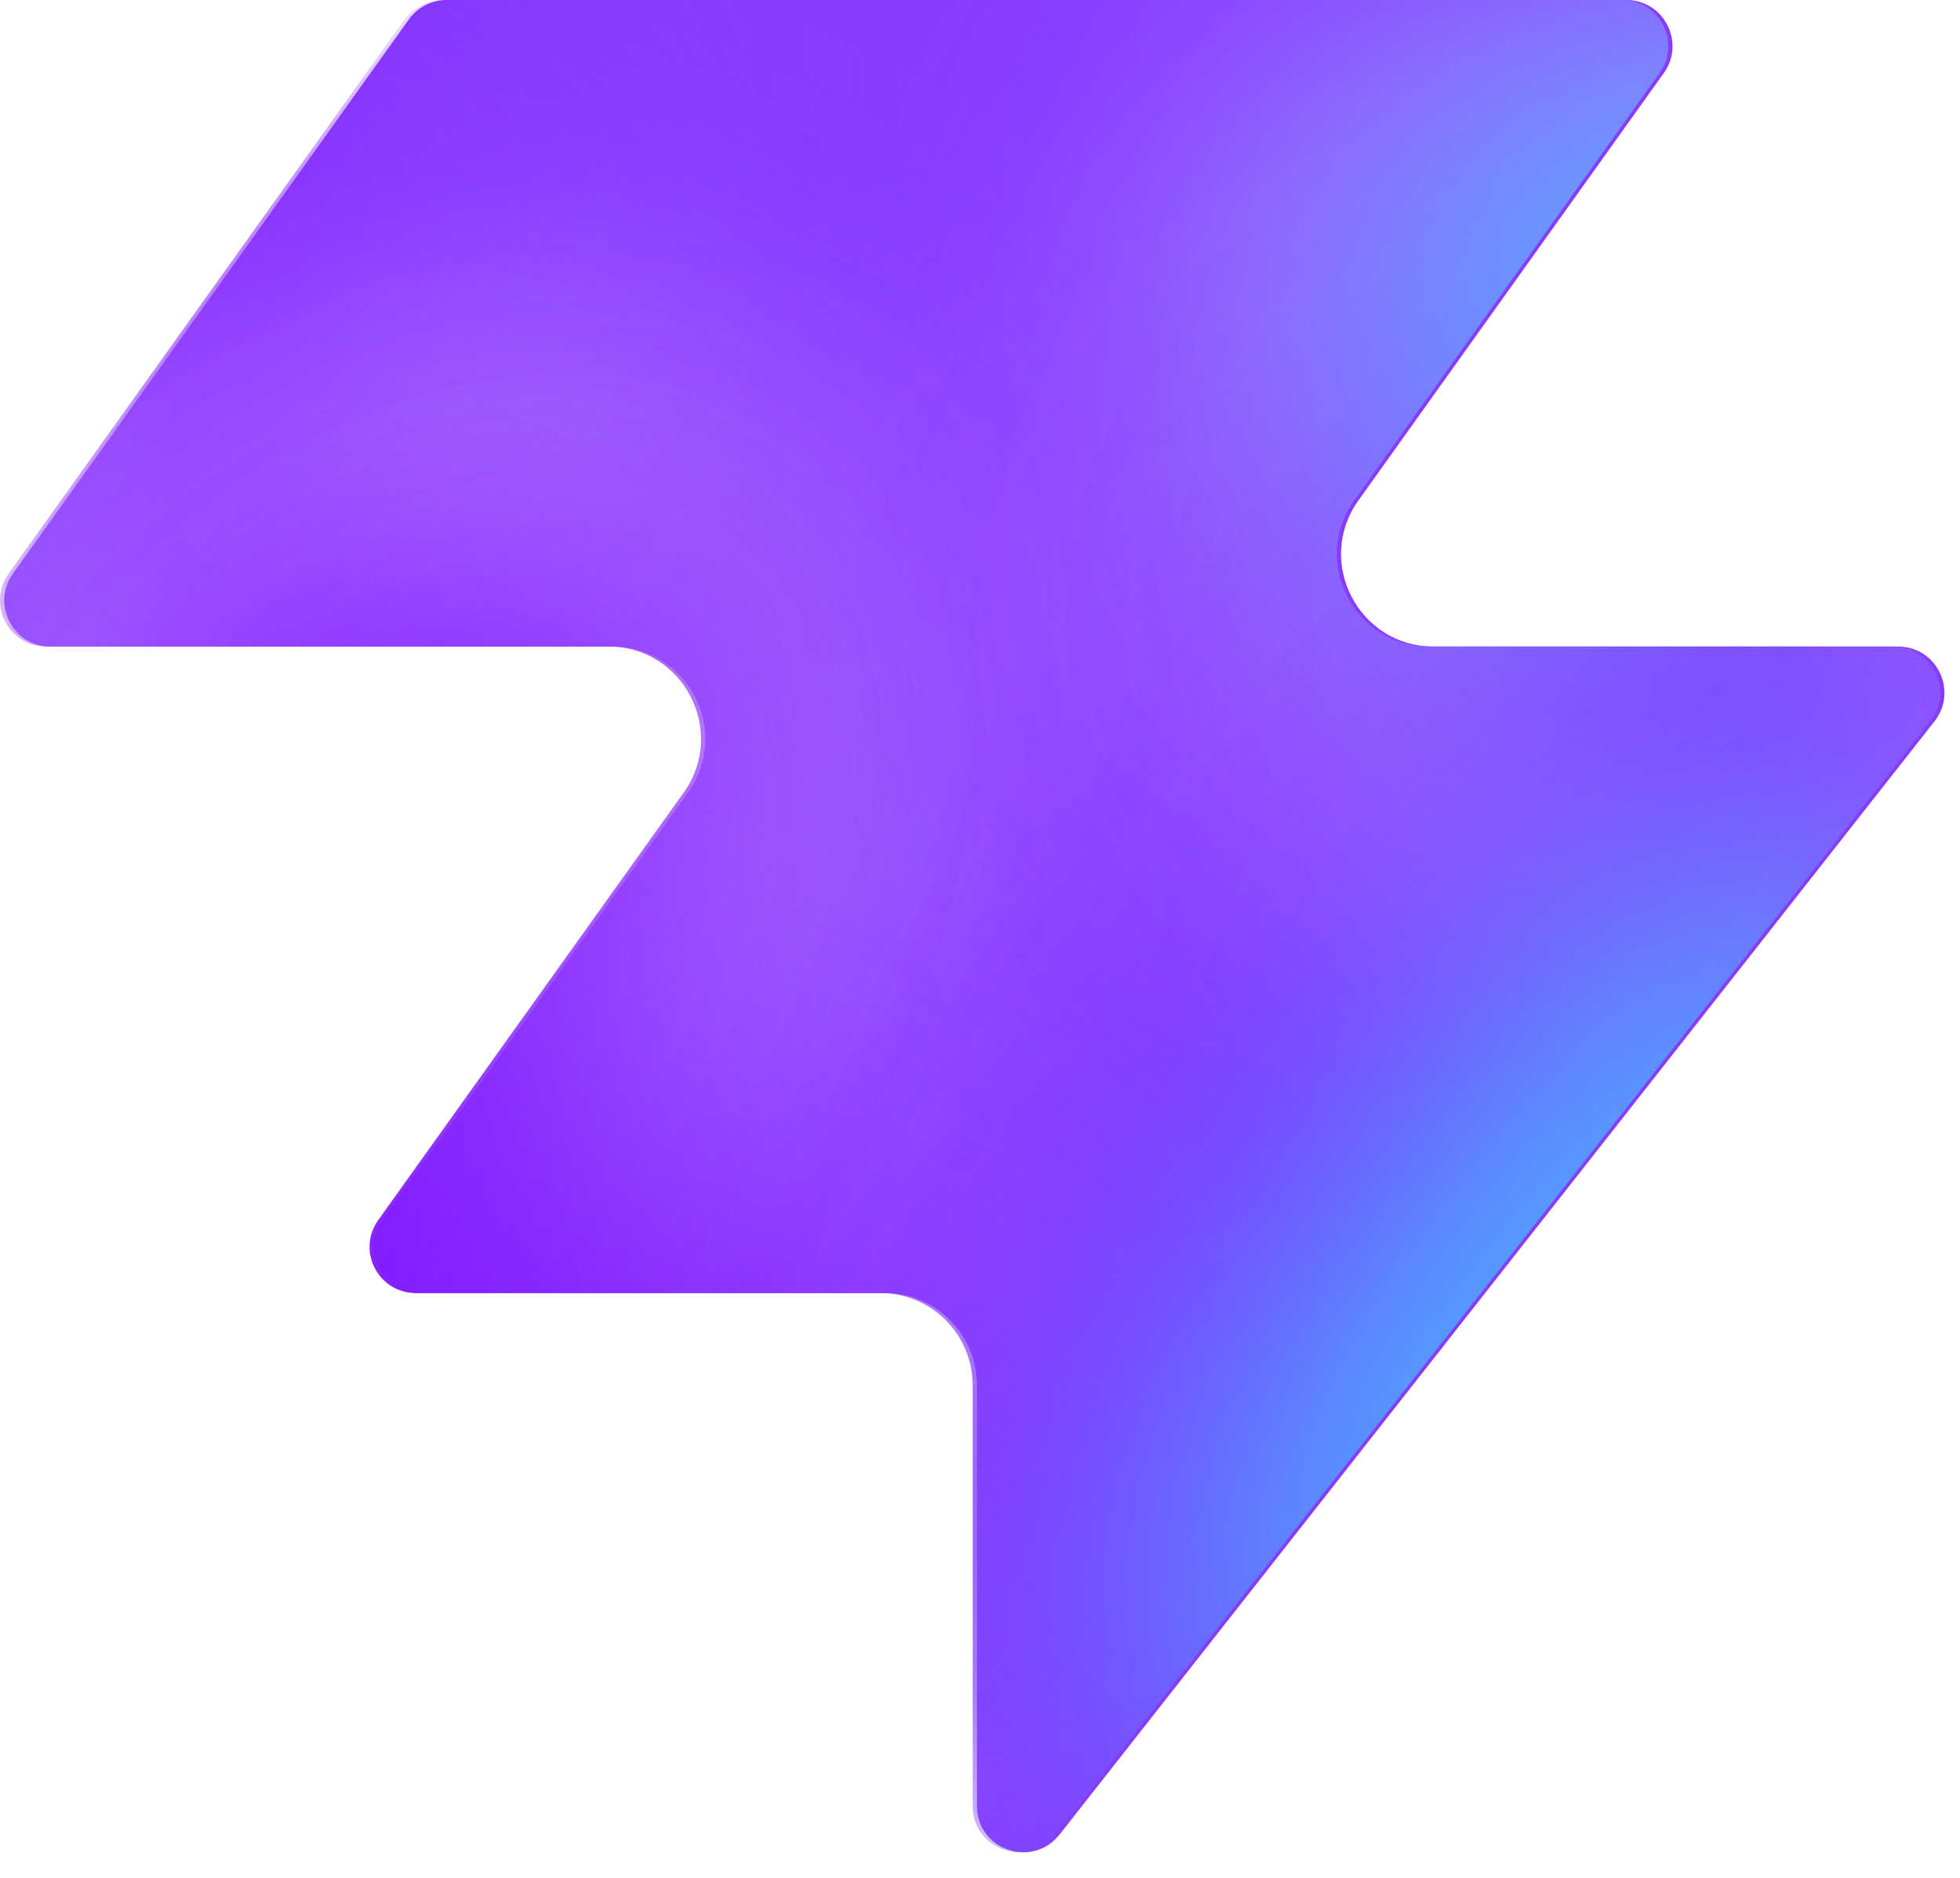
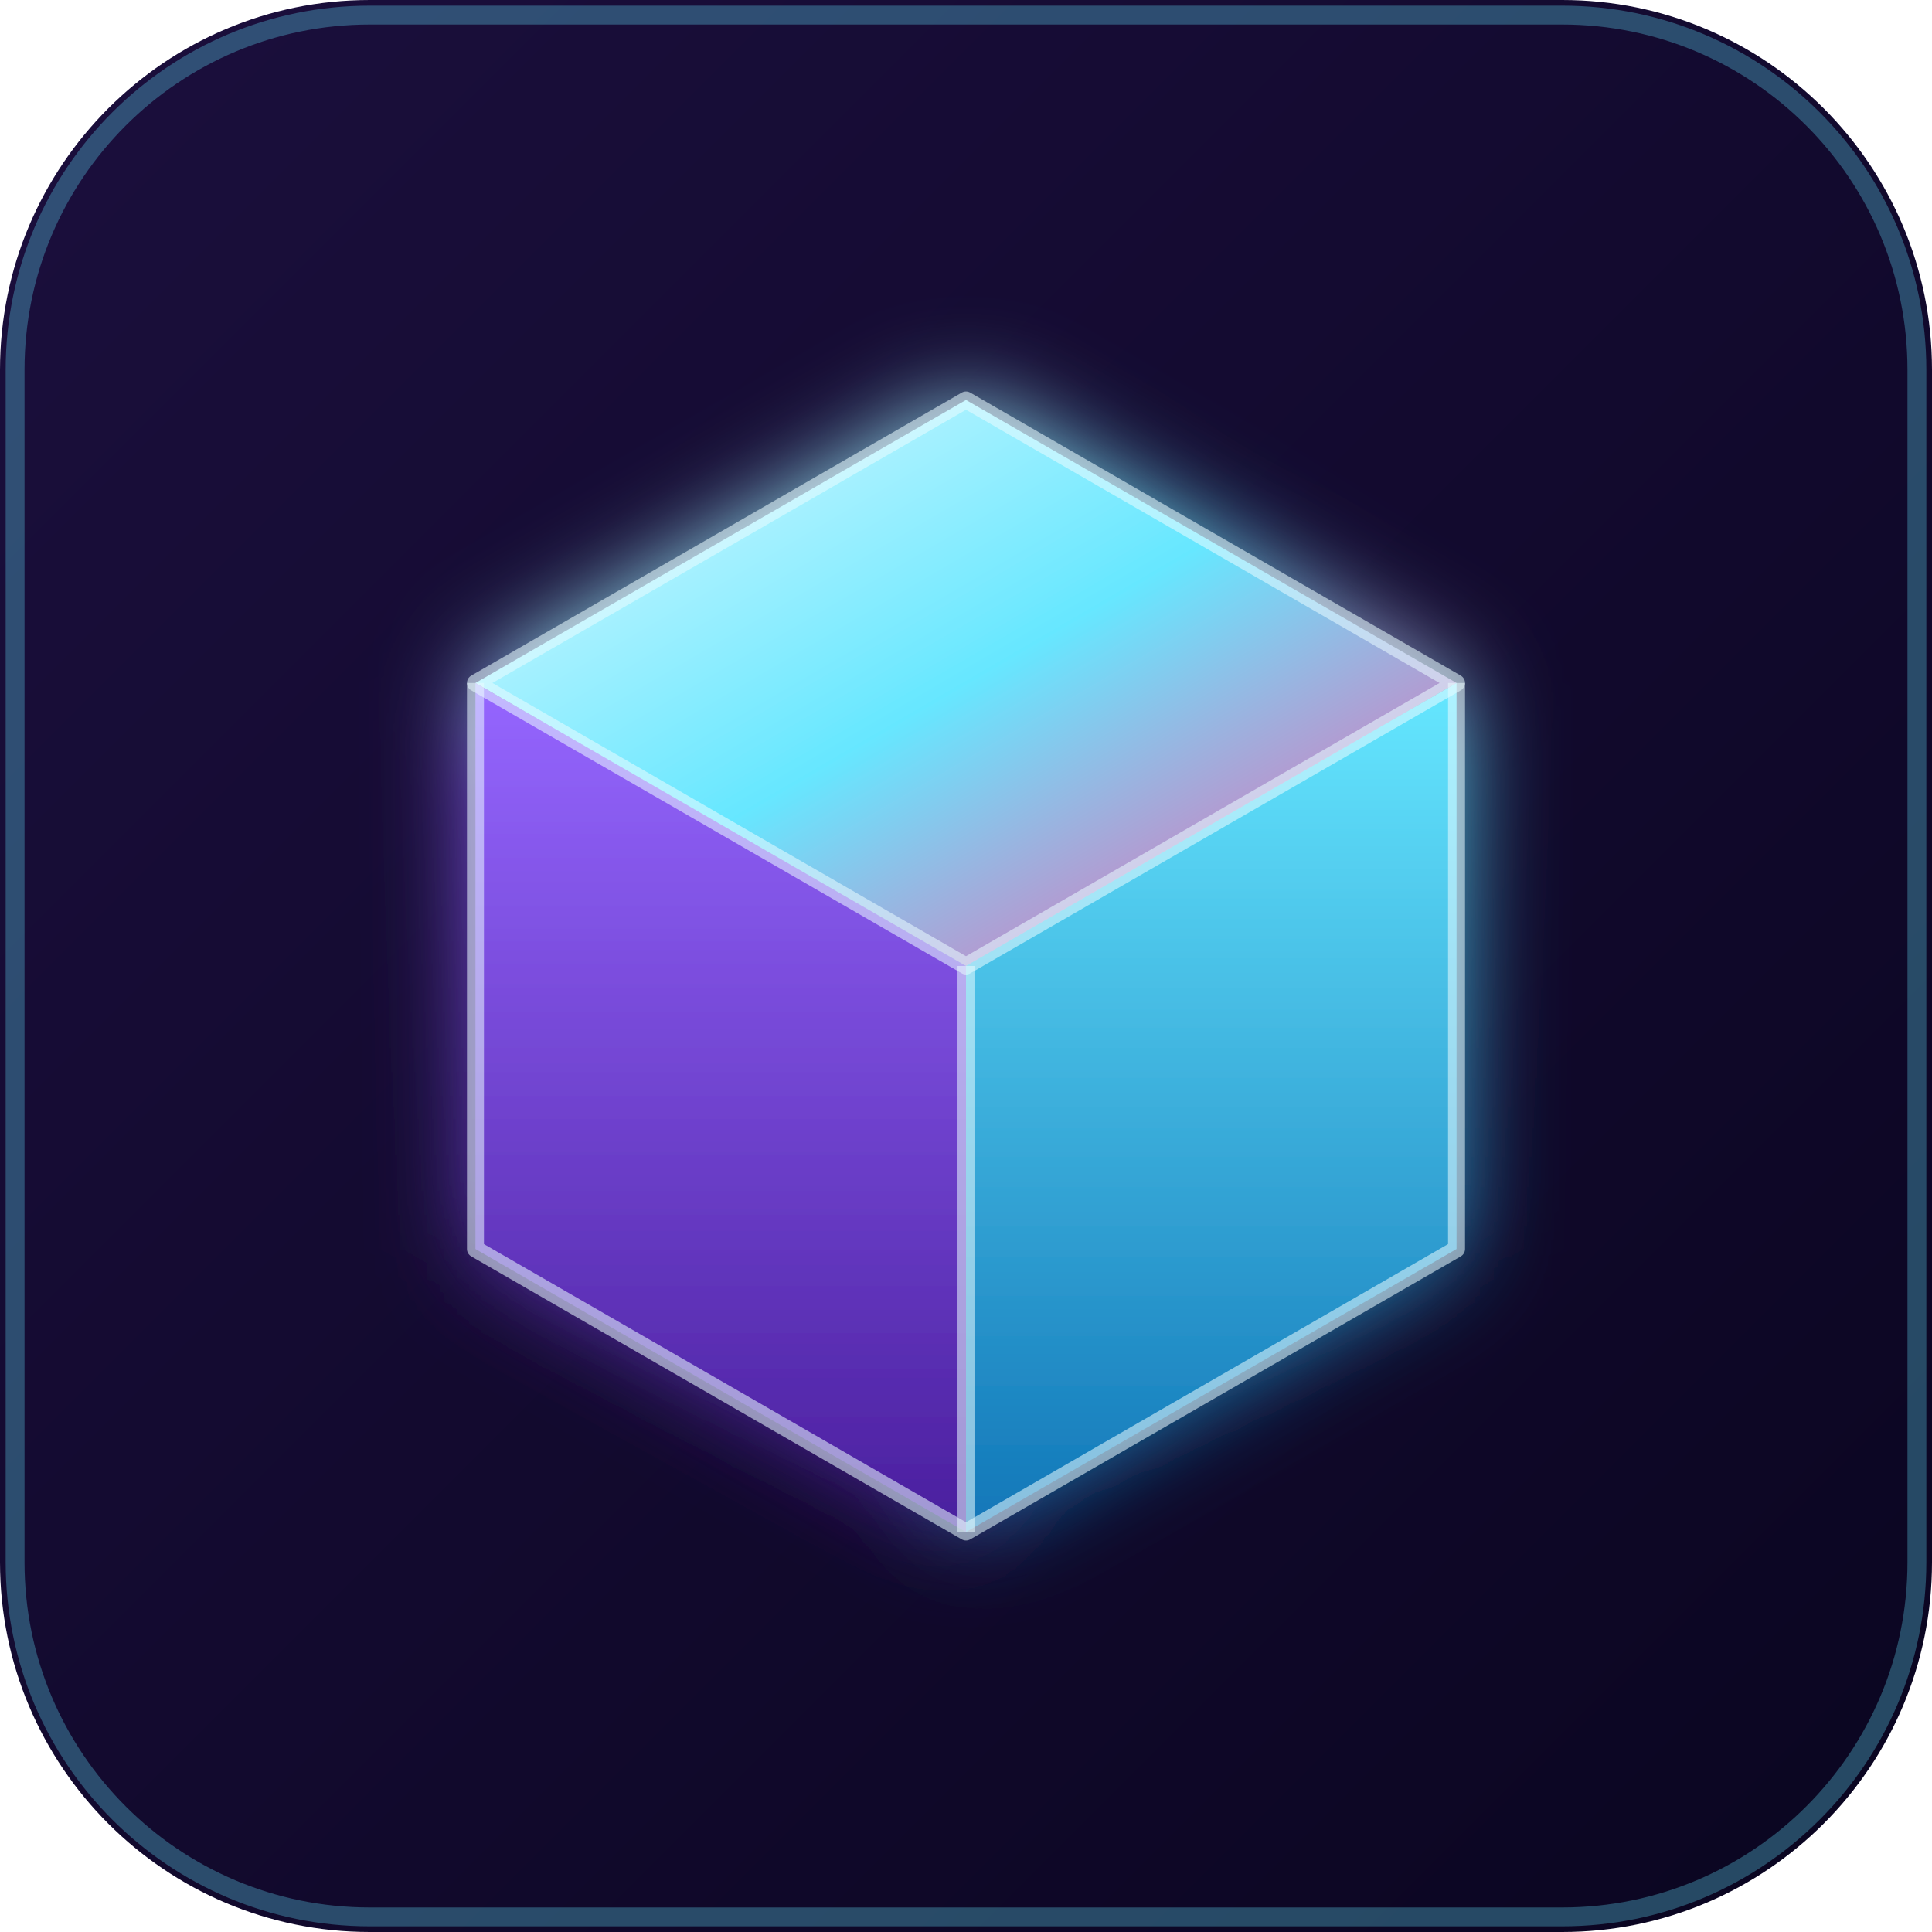
- <svg xmlns="http://www.w3.org/2000/svg" width="48" height="46" fill="none" viewBox="0 0 48 46">
-   <path fill="#863bff" d="M25.946 44.938c-.664.845-2.021.375-2.021-.698V33.937a2.26 2.26 0 0 0-2.262-2.262H10.287c-.92 0-1.456-1.04-.92-1.788l7.48-10.471c1.07-1.497 0-3.578-1.842-3.578H1.237c-.92 0-1.456-1.04-.92-1.788L10.013.474c.214-.297.556-.474.92-.474h28.894c.92 0 1.456 1.04.92 1.788l-7.48 10.471c-1.07 1.498 0 3.579 1.842 3.579h11.377c.943 0 1.473 1.088.89 1.83L25.947 44.94z" style="fill:#863bff;fill:color(display-p3 .525 .23 1);fill-opacity:1" />
-   <mask id="a" width="48" height="46" x="0" y="0" maskUnits="userSpaceOnUse" style="mask-type:alpha">
-     <path fill="#000" d="M25.842 44.938c-.664.844-2.021.375-2.021-.698V33.937a2.26 2.26 0 0 0-2.262-2.262H10.183c-.92 0-1.456-1.04-.92-1.788l7.48-10.471c1.07-1.498 0-3.579-1.842-3.579H1.133c-.92 0-1.456-1.04-.92-1.787L9.91.473c.214-.297.556-.474.92-.474h28.894c.92 0 1.456 1.04.92 1.788l-7.48 10.471c-1.07 1.498 0 3.578 1.842 3.578h11.377c.943 0 1.473 1.088.89 1.832L25.843 44.94z" style="fill:#000;fill-opacity:1" />
-   </mask>
-   <g mask="url(#a)">
-     <g filter="url(#b)">
-       <ellipse cx="5.508" cy="14.704" fill="#ede6ff" rx="5.508" ry="14.704" style="fill:#ede6ff;fill:color(display-p3 .927 .903 1);fill-opacity:1" transform="matrix(.00324 1 1 -.00324 -4.47 31.516)" />
-     </g>
-     <g filter="url(#c)">
-       <ellipse cx="10.399" cy="29.851" fill="#ede6ff" rx="10.399" ry="29.851" style="fill:#ede6ff;fill:color(display-p3 .927 .903 1);fill-opacity:1" transform="matrix(.00324 1 1 -.00324 -39.328 7.883)" />
-     </g>
-     <g filter="url(#d)">
-       <ellipse cx="5.508" cy="30.487" fill="#7e14ff" rx="5.508" ry="30.487" style="fill:#7e14ff;fill:color(display-p3 .492 .077 1);fill-opacity:1" transform="rotate(89.814 -25.913 -14.639)scale(1 -1)" />
-     </g>
-     <g filter="url(#e)">
-       <ellipse cx="5.508" cy="30.599" fill="#7e14ff" rx="5.508" ry="30.599" style="fill:#7e14ff;fill:color(display-p3 .492 .077 1);fill-opacity:1" transform="rotate(89.814 -32.644 -3.334)scale(1 -1)" />
-     </g>
-     <g filter="url(#f)">
-       <ellipse cx="5.508" cy="30.599" fill="#7e14ff" rx="5.508" ry="30.599" style="fill:#7e14ff;fill:color(display-p3 .492 .077 1);fill-opacity:1" transform="matrix(.00324 1 1 -.00324 -34.34 30.47)" />
-     </g>
-     <g filter="url(#g)">
-       <ellipse cx="14.072" cy="22.078" fill="#ede6ff" rx="14.072" ry="22.078" style="fill:#ede6ff;fill:color(display-p3 .927 .903 1);fill-opacity:1" transform="rotate(93.35 24.506 48.493)scale(-1 1)" />
-     </g>
-     <g filter="url(#h)">
-       <ellipse cx="3.47" cy="21.501" fill="#7e14ff" rx="3.47" ry="21.501" style="fill:#7e14ff;fill:color(display-p3 .492 .077 1);fill-opacity:1" transform="rotate(89.009 28.708 47.59)scale(-1 1)" />
-     </g>
-     <g filter="url(#i)">
-       <ellipse cx="3.47" cy="21.501" fill="#7e14ff" rx="3.47" ry="21.501" style="fill:#7e14ff;fill:color(display-p3 .492 .077 1);fill-opacity:1" transform="rotate(89.009 28.708 47.59)scale(-1 1)" />
-     </g>
-     <g filter="url(#j)">
-       <ellipse cx=".387" cy="8.972" fill="#7e14ff" rx="4.407" ry="29.108" style="fill:#7e14ff;fill:color(display-p3 .492 .077 1);fill-opacity:1" transform="rotate(39.51 .387 8.972)" />
-     </g>
-     <g filter="url(#k)">
-       <ellipse cx="47.523" cy="-6.092" fill="#7e14ff" rx="4.407" ry="29.108" style="fill:#7e14ff;fill:color(display-p3 .492 .077 1);fill-opacity:1" transform="rotate(37.892 47.523 -6.092)" />
-     </g>
-     <g filter="url(#l)">
-       <ellipse cx="41.412" cy="6.333" fill="#47bfff" rx="5.971" ry="9.665" style="fill:#47bfff;fill:color(display-p3 .28 .748 1);fill-opacity:1" transform="rotate(37.892 41.412 6.333)" />
-     </g>
-     <g filter="url(#m)">
-       <ellipse cx="-1.879" cy="38.332" fill="#7e14ff" rx="4.407" ry="29.108" style="fill:#7e14ff;fill:color(display-p3 .492 .077 1);fill-opacity:1" transform="rotate(37.892 -1.88 38.332)" />
-     </g>
-     <g filter="url(#n)">
-       <ellipse cx="-1.879" cy="38.332" fill="#7e14ff" rx="4.407" ry="29.108" style="fill:#7e14ff;fill:color(display-p3 .492 .077 1);fill-opacity:1" transform="rotate(37.892 -1.88 38.332)" />
-     </g>
-     <g filter="url(#o)">
-       <ellipse cx="35.651" cy="29.907" fill="#7e14ff" rx="4.407" ry="29.108" style="fill:#7e14ff;fill:color(display-p3 .492 .077 1);fill-opacity:1" transform="rotate(37.892 35.651 29.907)" />
-     </g>
-     <g filter="url(#p)">
-       <ellipse cx="38.418" cy="32.4" fill="#47bfff" rx="5.971" ry="15.297" style="fill:#47bfff;fill:color(display-p3 .28 .748 1);fill-opacity:1" transform="rotate(37.892 38.418 32.4)" />
-     </g>
-   </g>
+ <svg xmlns="http://www.w3.org/2000/svg" viewBox="0 0 1024 1024" width="1024" height="1024">
  <defs>
-     <filter id="b" width="60.045" height="41.654" x="-19.77" y="16.149" color-interpolation-filters="sRGB" filterUnits="userSpaceOnUse">
-       <feFlood flood-opacity="0" result="BackgroundImageFix" />
-       <feBlend in="SourceGraphic" in2="BackgroundImageFix" result="shape" />
-       <feGaussianBlur result="effect1_foregroundBlur_2002_17158" stdDeviation="7.659" />
-     </filter>
-     <filter id="c" width="90.34" height="51.437" x="-54.613" y="-7.533" color-interpolation-filters="sRGB" filterUnits="userSpaceOnUse">
-       <feFlood flood-opacity="0" result="BackgroundImageFix" />
-       <feBlend in="SourceGraphic" in2="BackgroundImageFix" result="shape" />
-       <feGaussianBlur result="effect1_foregroundBlur_2002_17158" stdDeviation="7.659" />
-     </filter>
-     <filter id="d" width="79.355" height="29.4" x="-49.64" y="2.03" color-interpolation-filters="sRGB" filterUnits="userSpaceOnUse">
-       <feFlood flood-opacity="0" result="BackgroundImageFix" />
-       <feBlend in="SourceGraphic" in2="BackgroundImageFix" result="shape" />
-       <feGaussianBlur result="effect1_foregroundBlur_2002_17158" stdDeviation="4.596" />
-     </filter>
-     <filter id="e" width="79.579" height="29.4" x="-45.045" y="20.029" color-interpolation-filters="sRGB" filterUnits="userSpaceOnUse">
-       <feFlood flood-opacity="0" result="BackgroundImageFix" />
-       <feBlend in="SourceGraphic" in2="BackgroundImageFix" result="shape" />
-       <feGaussianBlur result="effect1_foregroundBlur_2002_17158" stdDeviation="4.596" />
-     </filter>
-     <filter id="f" width="79.579" height="29.4" x="-43.513" y="21.178" color-interpolation-filters="sRGB" filterUnits="userSpaceOnUse">
-       <feFlood flood-opacity="0" result="BackgroundImageFix" />
-       <feBlend in="SourceGraphic" in2="BackgroundImageFix" result="shape" />
-       <feGaussianBlur result="effect1_foregroundBlur_2002_17158" stdDeviation="4.596" />
-     </filter>
-     <filter id="g" width="74.749" height="58.852" x="15.756" y="-17.901" color-interpolation-filters="sRGB" filterUnits="userSpaceOnUse">
-       <feFlood flood-opacity="0" result="BackgroundImageFix" />
-       <feBlend in="SourceGraphic" in2="BackgroundImageFix" result="shape" />
-       <feGaussianBlur result="effect1_foregroundBlur_2002_17158" stdDeviation="7.659" />
-     </filter>
-     <filter id="h" width="61.377" height="25.362" x="23.548" y="2.284" color-interpolation-filters="sRGB" filterUnits="userSpaceOnUse">
-       <feFlood flood-opacity="0" result="BackgroundImageFix" />
-       <feBlend in="SourceGraphic" in2="BackgroundImageFix" result="shape" />
-       <feGaussianBlur result="effect1_foregroundBlur_2002_17158" stdDeviation="4.596" />
-     </filter>
-     <filter id="i" width="61.377" height="25.362" x="23.548" y="2.284" color-interpolation-filters="sRGB" filterUnits="userSpaceOnUse">
-       <feFlood flood-opacity="0" result="BackgroundImageFix" />
-       <feBlend in="SourceGraphic" in2="BackgroundImageFix" result="shape" />
-       <feGaussianBlur result="effect1_foregroundBlur_2002_17158" stdDeviation="4.596" />
-     </filter>
-     <filter id="j" width="56.045" height="63.649" x="-27.636" y="-22.853" color-interpolation-filters="sRGB" filterUnits="userSpaceOnUse">
-       <feFlood flood-opacity="0" result="BackgroundImageFix" />
-       <feBlend in="SourceGraphic" in2="BackgroundImageFix" result="shape" />
-       <feGaussianBlur result="effect1_foregroundBlur_2002_17158" stdDeviation="4.596" />
-     </filter>
-     <filter id="k" width="54.814" height="64.646" x="20.116" y="-38.415" color-interpolation-filters="sRGB" filterUnits="userSpaceOnUse">
-       <feFlood flood-opacity="0" result="BackgroundImageFix" />
-       <feBlend in="SourceGraphic" in2="BackgroundImageFix" result="shape" />
-       <feGaussianBlur result="effect1_foregroundBlur_2002_17158" stdDeviation="4.596" />
-     </filter>
-     <filter id="l" width="33.541" height="35.313" x="24.641" y="-11.323" color-interpolation-filters="sRGB" filterUnits="userSpaceOnUse">
-       <feFlood flood-opacity="0" result="BackgroundImageFix" />
-       <feBlend in="SourceGraphic" in2="BackgroundImageFix" result="shape" />
-       <feGaussianBlur result="effect1_foregroundBlur_2002_17158" stdDeviation="4.596" />
-     </filter>
-     <filter id="m" width="54.814" height="64.646" x="-29.286" y="6.009" color-interpolation-filters="sRGB" filterUnits="userSpaceOnUse">
-       <feFlood flood-opacity="0" result="BackgroundImageFix" />
-       <feBlend in="SourceGraphic" in2="BackgroundImageFix" result="shape" />
-       <feGaussianBlur result="effect1_foregroundBlur_2002_17158" stdDeviation="4.596" />
-     </filter>
-     <filter id="n" width="54.814" height="64.646" x="-29.286" y="6.009" color-interpolation-filters="sRGB" filterUnits="userSpaceOnUse">
-       <feFlood flood-opacity="0" result="BackgroundImageFix" />
-       <feBlend in="SourceGraphic" in2="BackgroundImageFix" result="shape" />
-       <feGaussianBlur result="effect1_foregroundBlur_2002_17158" stdDeviation="4.596" />
-     </filter>
-     <filter id="o" width="54.814" height="64.646" x="8.244" y="-2.416" color-interpolation-filters="sRGB" filterUnits="userSpaceOnUse">
-       <feFlood flood-opacity="0" result="BackgroundImageFix" />
-       <feBlend in="SourceGraphic" in2="BackgroundImageFix" result="shape" />
-       <feGaussianBlur result="effect1_foregroundBlur_2002_17158" stdDeviation="4.596" />
-     </filter>
-     <filter id="p" width="39.409" height="43.623" x="18.713" y="10.588" color-interpolation-filters="sRGB" filterUnits="userSpaceOnUse">
-       <feFlood flood-opacity="0" result="BackgroundImageFix" />
-       <feBlend in="SourceGraphic" in2="BackgroundImageFix" result="shape" />
-       <feGaussianBlur result="effect1_foregroundBlur_2002_17158" stdDeviation="4.596" />
+     <linearGradient id="plate" x1="0" y1="0" x2="1" y2="1">
+       <stop offset="0" stop-color="#1b0f3d" />
+       <stop offset="1" stop-color="#0a0520" />
+     </linearGradient>
+     <linearGradient id="top" x1="0" y1="0" x2="1" y2="1">
+       <stop offset="0" stop-color="#e8fbff" />
+       <stop offset="0.5" stop-color="#66e7ff" />
+       <stop offset="1" stop-color="#ff4fa3" />
+     </linearGradient>
+     <linearGradient id="left" x1="0" y1="0" x2="0" y2="1">
+       <stop offset="0" stop-color="#9566ff" />
+       <stop offset="1" stop-color="#4a1f9e" />
+     </linearGradient>
+     <linearGradient id="right" x1="0" y1="0" x2="0" y2="1">
+       <stop offset="0" stop-color="#66e7ff" />
+       <stop offset="1" stop-color="#1176b8" />
+     </linearGradient>
+     <filter id="glow" x="-40%" y="-40%" width="180%" height="180%">
+       <feGaussianBlur stdDeviation="26" result="b" />
+       <feMerge>
+         <feMergeNode in="b" />
+         <feMergeNode in="SourceGraphic" />
+       </feMerge>
    </filter>
  </defs>
+   <rect width="1024" height="1024" rx="196" fill="url(#plate)" />
+   <rect x="8" y="8" width="1008" height="1008" rx="188" fill="none" stroke="#66e7ff" stroke-opacity="0.3" stroke-width="10" />
+   <g filter="url(#glow)">
+     <path d="M512 212 L772 362 L512 512 L252 362 Z" fill="url(#top)" />
+     <path d="M252 362 L512 512 L512 812 L252 662 Z" fill="url(#left)" />
+     <path d="M772 362 L772 662 L512 812 L512 512 Z" fill="url(#right)" />
+   </g>
+   <g fill="none" stroke="#e8fbff" stroke-opacity="0.55" stroke-width="9" stroke-linejoin="round">
+     <path d="M512 212 L772 362 L512 512 L252 362 Z" />
+     <path d="M252 362 L252 662 L512 812 L772 662 L772 362" />
+     <path d="M512 512 L512 812" />
+   </g>
</svg>
